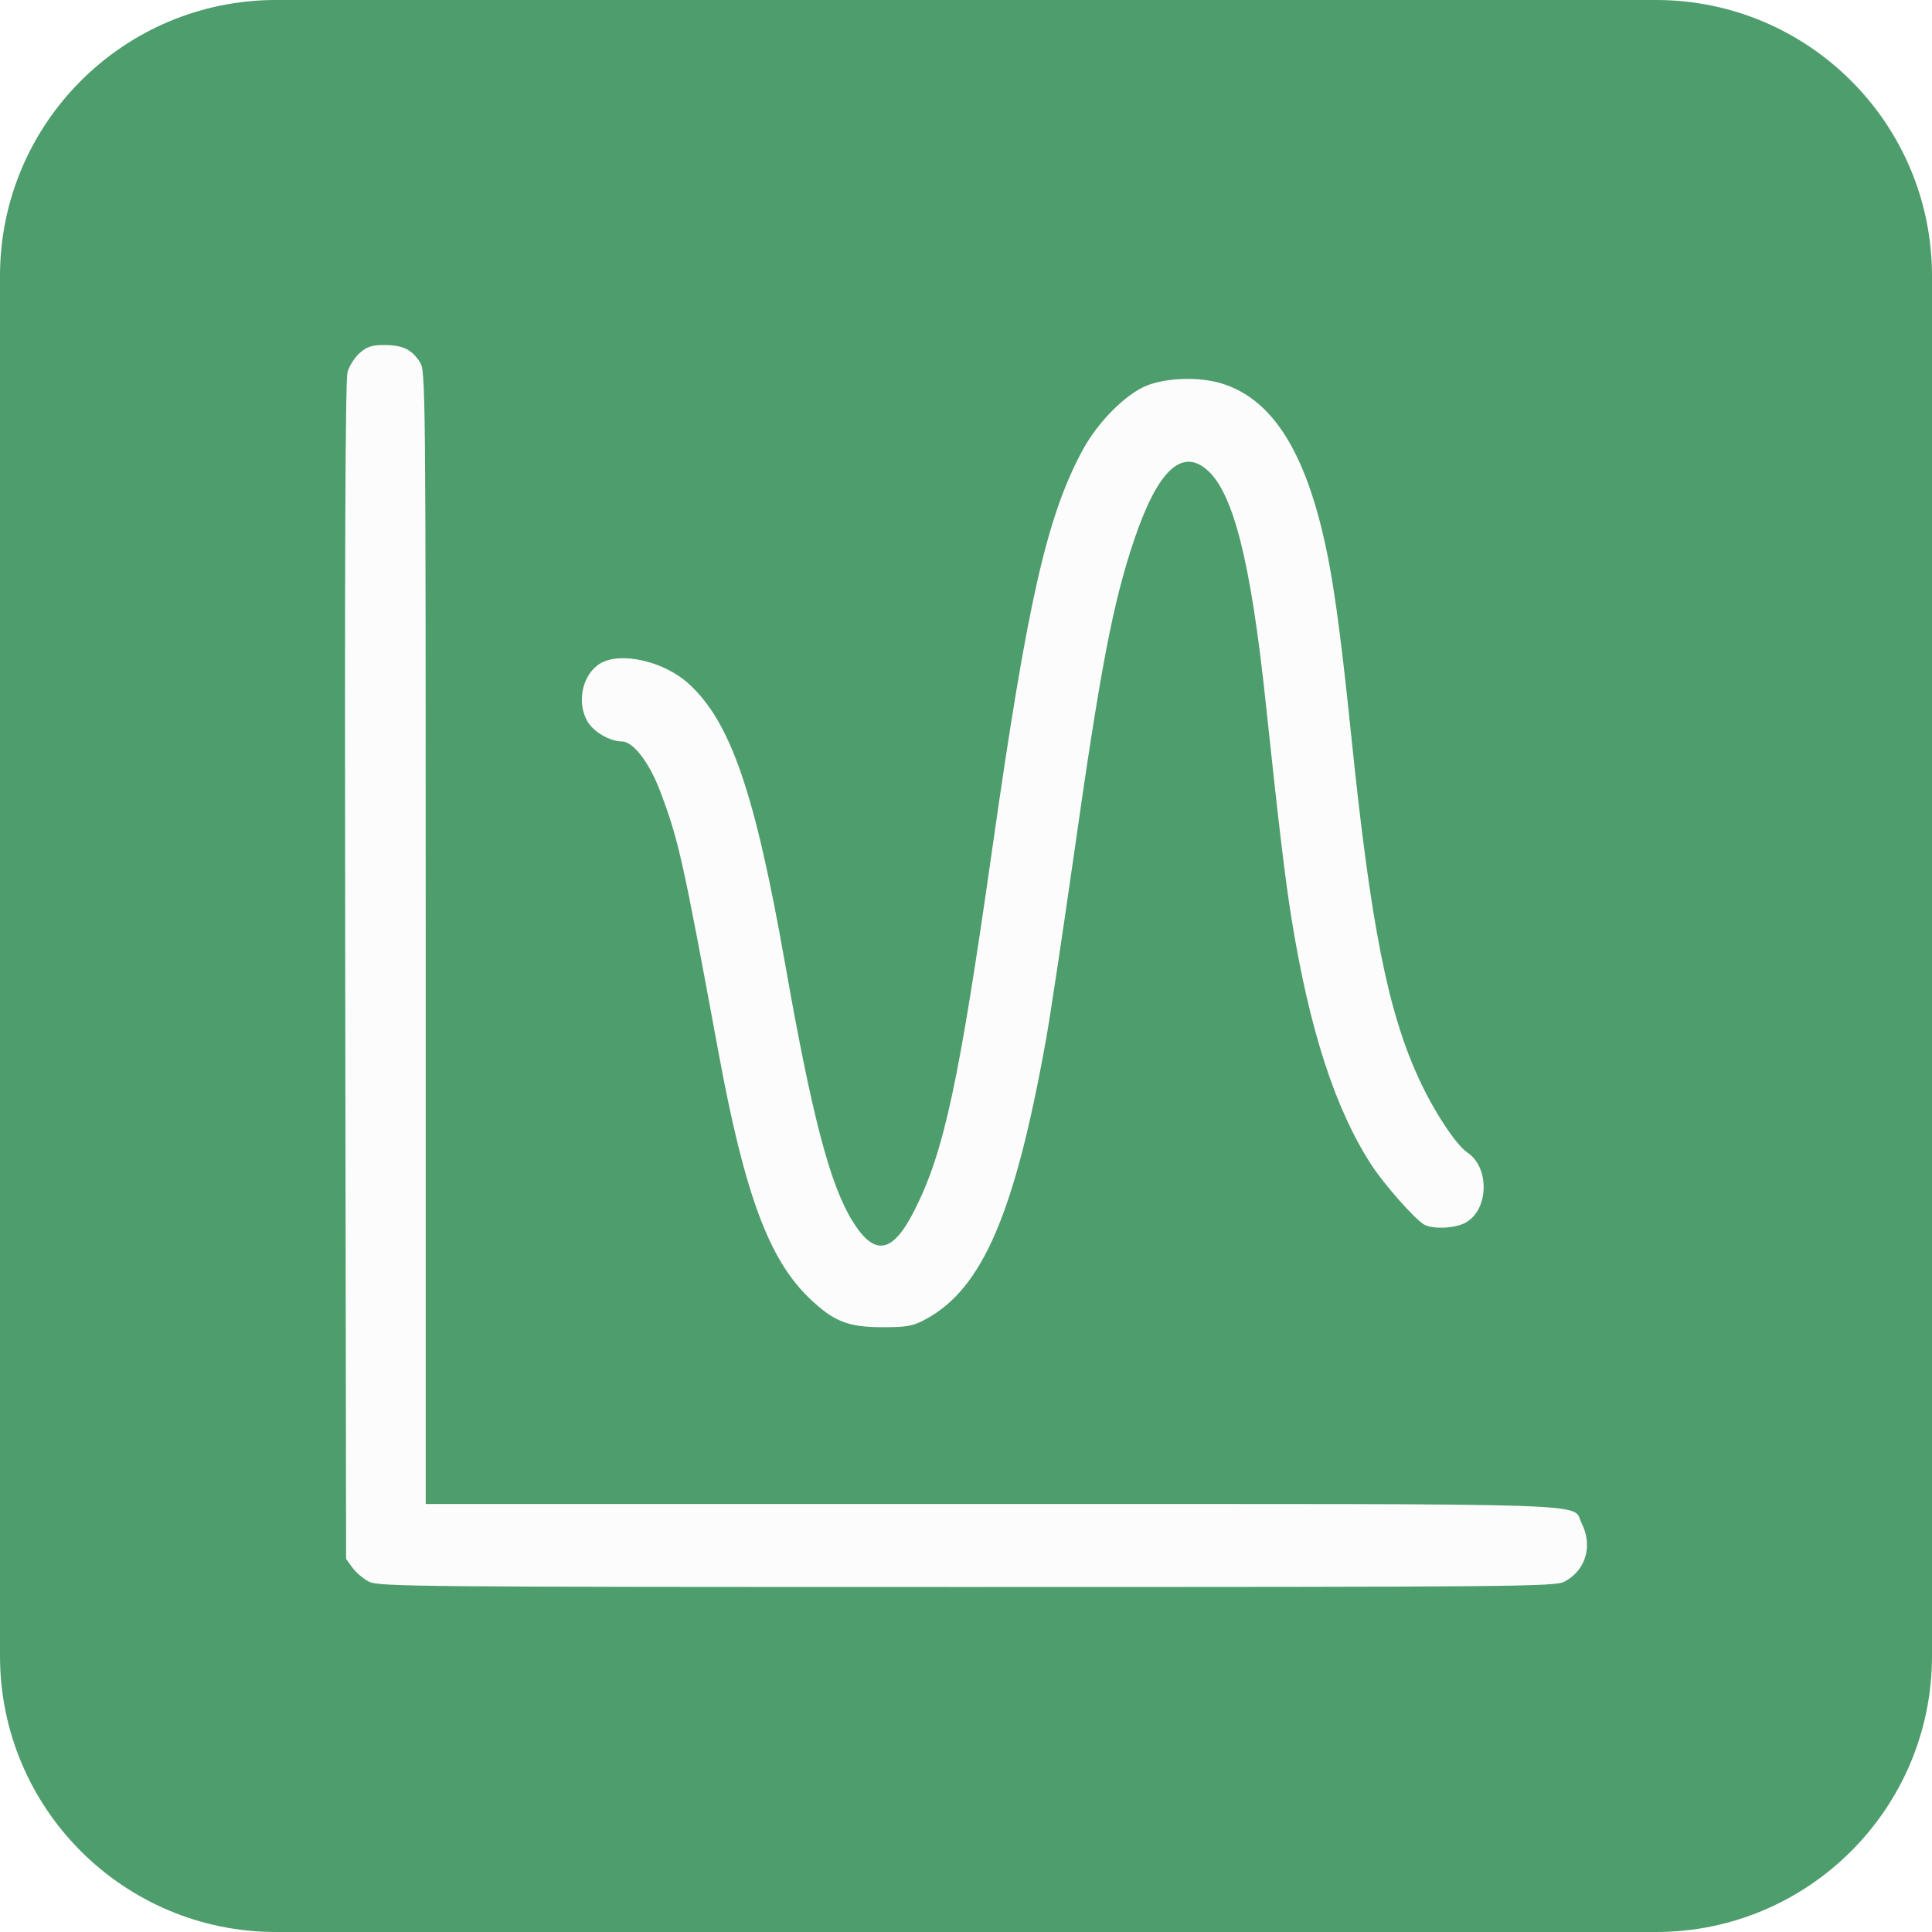
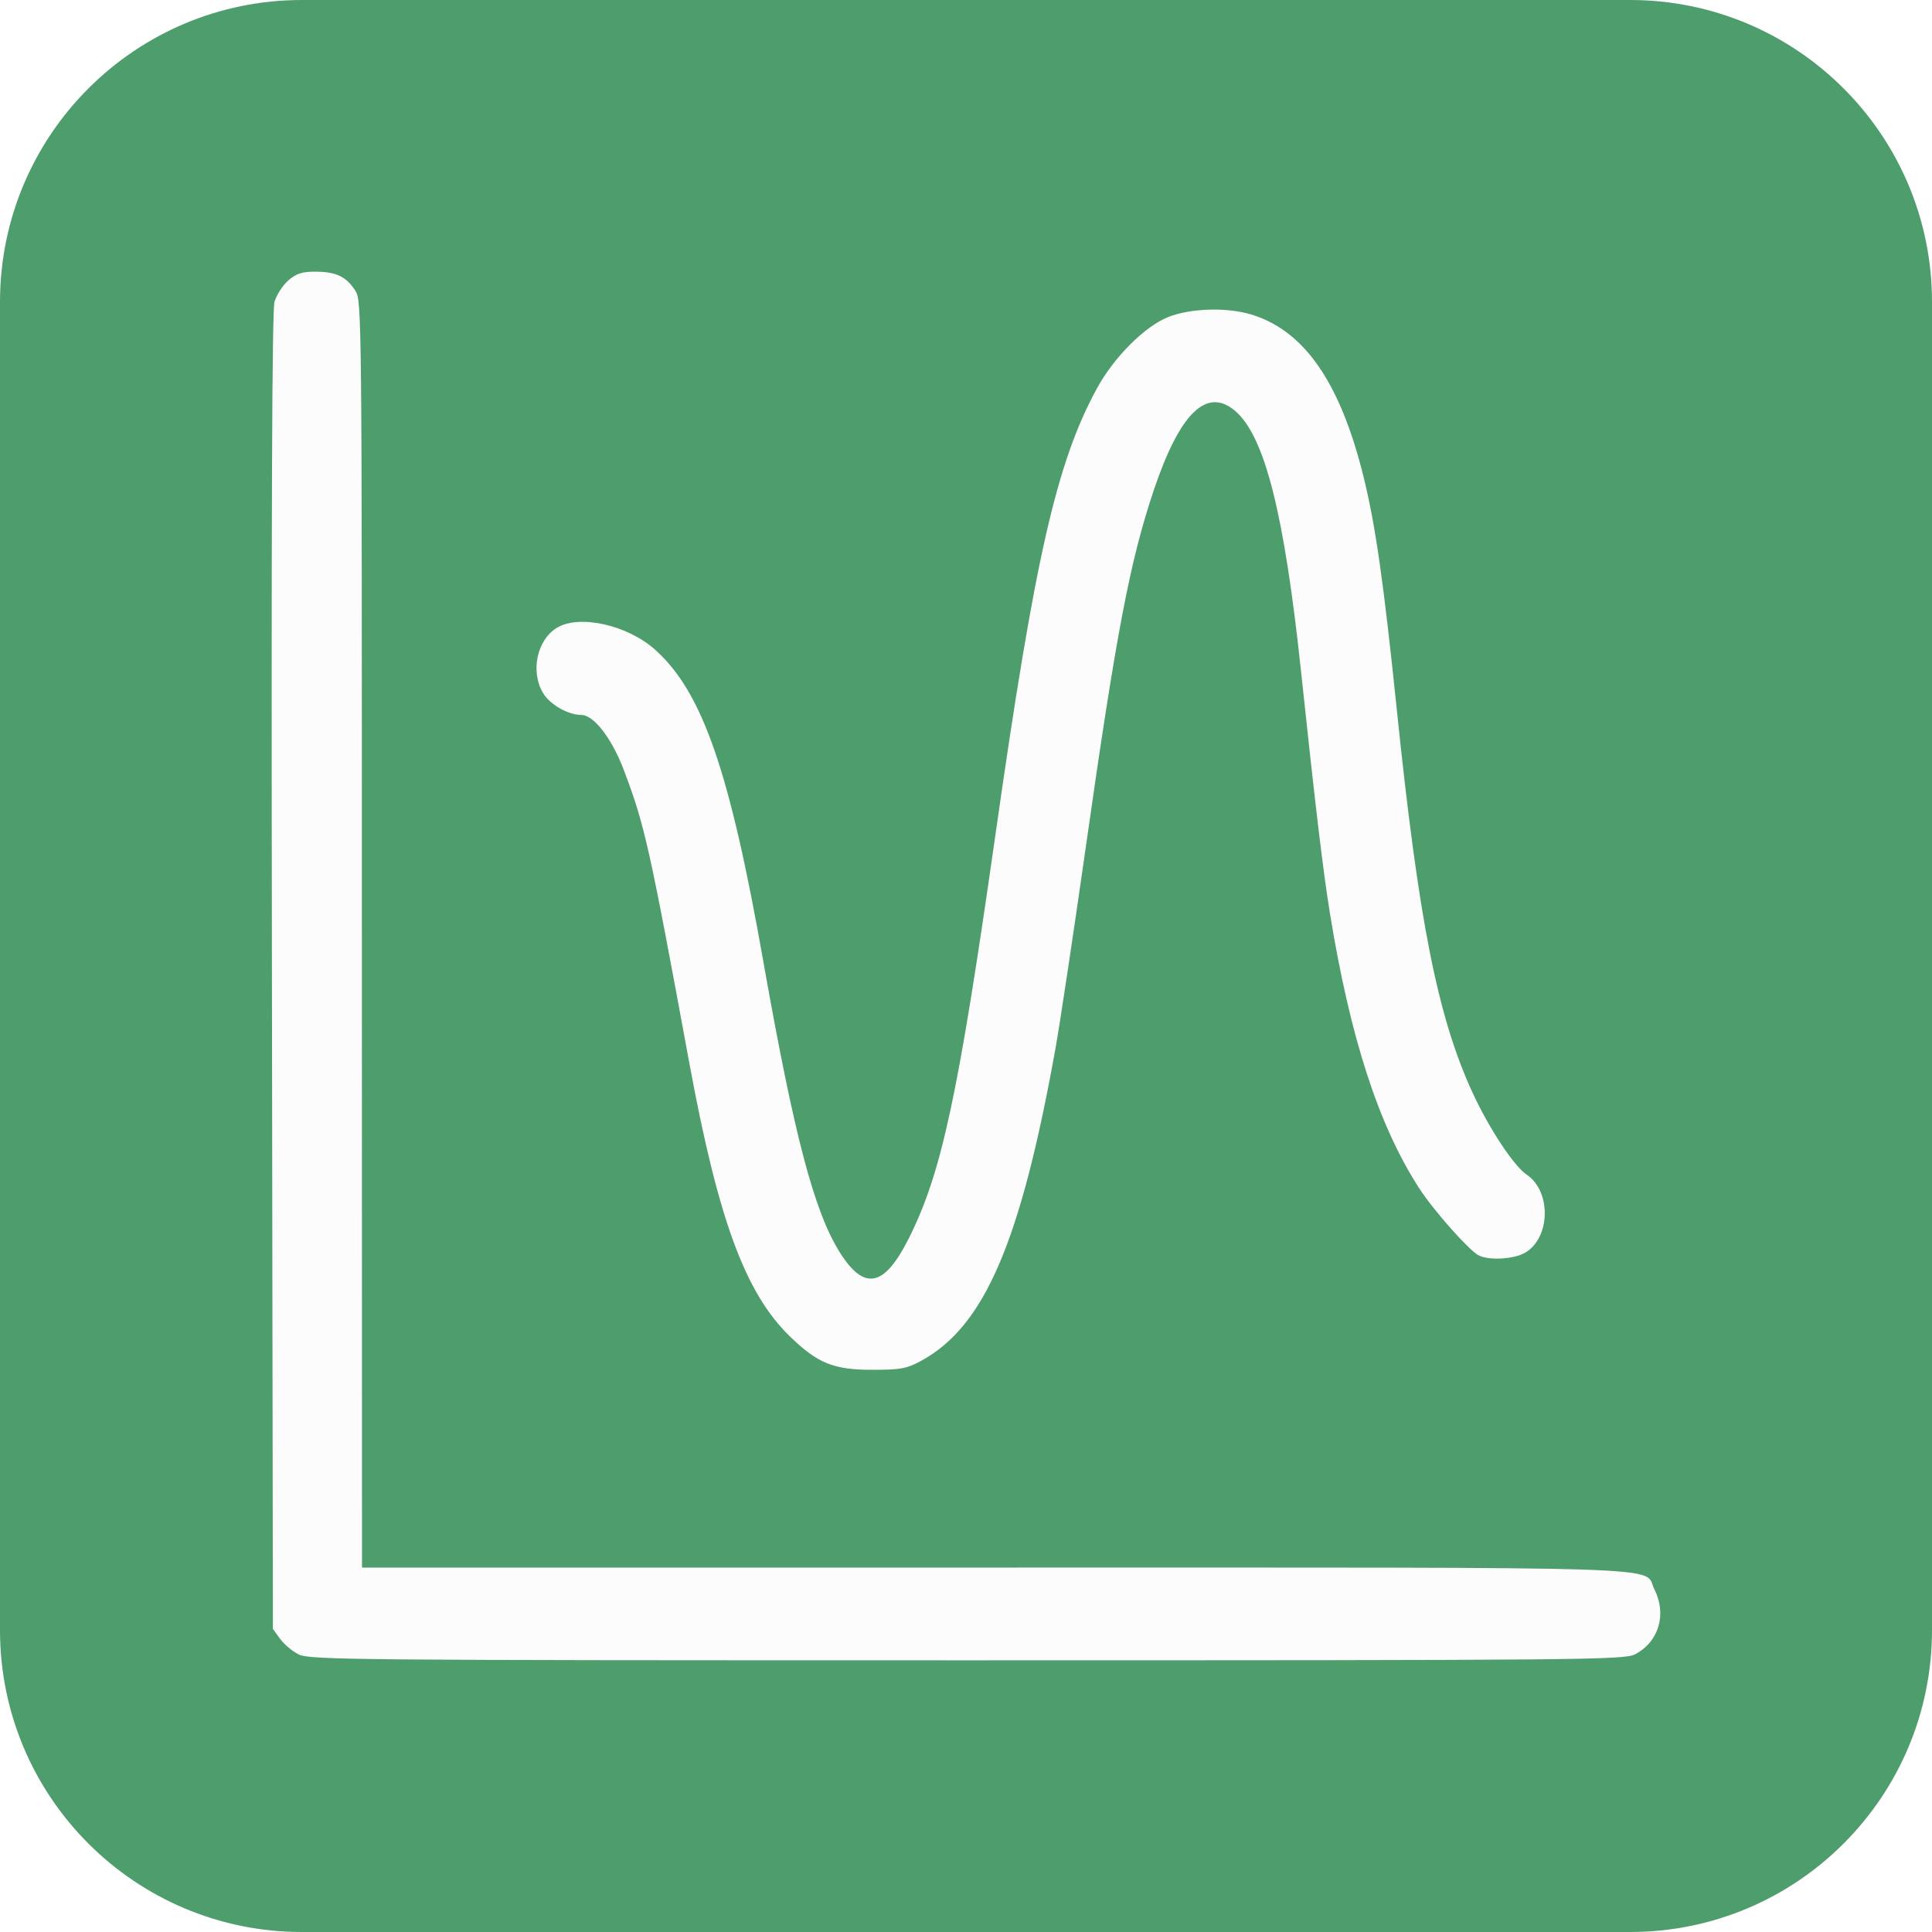
- <svg xmlns="http://www.w3.org/2000/svg" width="28" height="28" viewBox="0 0 28 28" fill="none">
-   <path d="M0 4C0 1.791 1.791 0 4 0H24C26.209 0 28 1.791 28 4V24C28 26.209 26.209 28 24 28H4C1.791 28 0 26.209 0 24V4Z" fill="#4E9D6C" />
-   <path fill-rule="evenodd" clip-rule="evenodd" d="M5.216 5.113C5.143 5.176 5.062 5.302 5.037 5.392C5.004 5.505 4.994 8.159 5.003 14.074L5.016 22.593L5.106 22.718C5.156 22.788 5.263 22.879 5.346 22.922C5.486 22.995 5.989 23 14.009 23C22.03 23 22.533 22.995 22.674 22.922C22.982 22.761 23.088 22.402 22.922 22.076C22.77 21.775 23.445 21.797 14.382 21.797H6.17L6.17 13.587C6.169 5.547 6.168 5.375 6.085 5.247C5.968 5.065 5.837 5.002 5.575 5C5.395 4.999 5.322 5.022 5.216 5.113ZM16.623 5.587C16.32 5.706 15.916 6.11 15.696 6.513C15.172 7.476 14.892 8.711 14.38 12.306C13.898 15.688 13.684 16.684 13.258 17.532C12.939 18.167 12.68 18.217 12.36 17.705C12.029 17.175 11.77 16.19 11.376 13.955C10.938 11.474 10.585 10.453 9.974 9.903C9.615 9.58 8.99 9.44 8.698 9.616C8.439 9.773 8.351 10.183 8.517 10.46C8.607 10.611 8.843 10.746 9.015 10.746C9.176 10.746 9.411 11.053 9.566 11.463C9.837 12.181 9.892 12.431 10.416 15.269C10.79 17.293 11.141 18.244 11.719 18.804C12.078 19.151 12.286 19.235 12.79 19.235C13.154 19.235 13.23 19.22 13.422 19.116C14.24 18.671 14.709 17.579 15.159 15.069C15.219 14.738 15.396 13.559 15.555 12.448C15.949 9.675 16.126 8.749 16.436 7.828C16.772 6.829 17.122 6.49 17.49 6.807C17.874 7.137 18.127 8.137 18.344 10.187C18.53 11.94 18.627 12.754 18.717 13.309C18.977 14.923 19.349 16.071 19.875 16.882C20.06 17.167 20.511 17.677 20.641 17.748C20.766 17.817 21.081 17.804 21.234 17.723C21.576 17.542 21.596 16.923 21.266 16.703C21.101 16.592 20.781 16.106 20.567 15.641C20.113 14.659 19.866 13.412 19.585 10.68C19.415 9.031 19.309 8.291 19.154 7.662C18.852 6.438 18.387 5.765 17.7 5.556C17.381 5.459 16.914 5.473 16.623 5.587Z" fill="#FCFCFC" />
+ <svg xmlns="http://www.w3.org/2000/svg" width="16" height="16" viewBox="0 0 16 16" fill="none">
+   <rect width="16" height="16" rx="2.5" fill="#4E9D6C" />
+   <path d="M2.388 2.322C2.341 2.363 2.29 2.443 2.273 2.5C2.253 2.573 2.246 4.268 2.252 8.047L2.26 13.49L2.318 13.57C2.349 13.614 2.418 13.673 2.471 13.7C2.561 13.747 2.882 13.75 8.006 13.75C13.13 13.75 13.451 13.747 13.541 13.7C13.738 13.597 13.806 13.368 13.7 13.16C13.603 12.967 14.034 12.982 8.244 12.982H2.998L2.997 7.736C2.997 2.599 2.996 2.489 2.943 2.408C2.869 2.292 2.785 2.251 2.617 2.25C2.502 2.249 2.456 2.264 2.388 2.322ZM9.676 2.625C9.482 2.701 9.224 2.959 9.084 3.217C8.749 3.832 8.57 4.621 8.243 6.918C7.935 9.079 7.798 9.715 7.526 10.256C7.322 10.662 7.156 10.694 6.952 10.367C6.741 10.028 6.576 9.399 6.323 7.971C6.044 6.386 5.818 5.734 5.428 5.383C5.199 5.176 4.799 5.086 4.612 5.199C4.447 5.299 4.391 5.561 4.497 5.739C4.554 5.835 4.705 5.921 4.815 5.921C4.918 5.921 5.068 6.117 5.167 6.379C5.34 6.838 5.376 6.997 5.71 8.811C5.949 10.104 6.173 10.711 6.543 11.069C6.772 11.291 6.905 11.345 7.227 11.344C7.46 11.344 7.508 11.335 7.63 11.269C8.153 10.984 8.453 10.286 8.741 8.683C8.779 8.471 8.892 7.718 8.993 7.009C9.245 5.237 9.358 4.645 9.556 4.057C9.771 3.418 9.995 3.202 10.23 3.404C10.475 3.615 10.636 4.254 10.775 5.564C10.894 6.684 10.956 7.204 11.013 7.558C11.18 8.59 11.417 9.323 11.754 9.842C11.872 10.024 12.16 10.349 12.243 10.395C12.323 10.439 12.524 10.43 12.622 10.379C12.84 10.263 12.853 9.868 12.642 9.727C12.537 9.656 12.332 9.346 12.195 9.049C11.906 8.421 11.748 7.625 11.568 5.879C11.459 4.826 11.392 4.353 11.293 3.951C11.1 3.169 10.803 2.739 10.364 2.605C10.16 2.543 9.862 2.552 9.676 2.625Z" fill-rule="evenodd" clip-rule="evenodd" fill="#FCFCFC" />
</svg>
